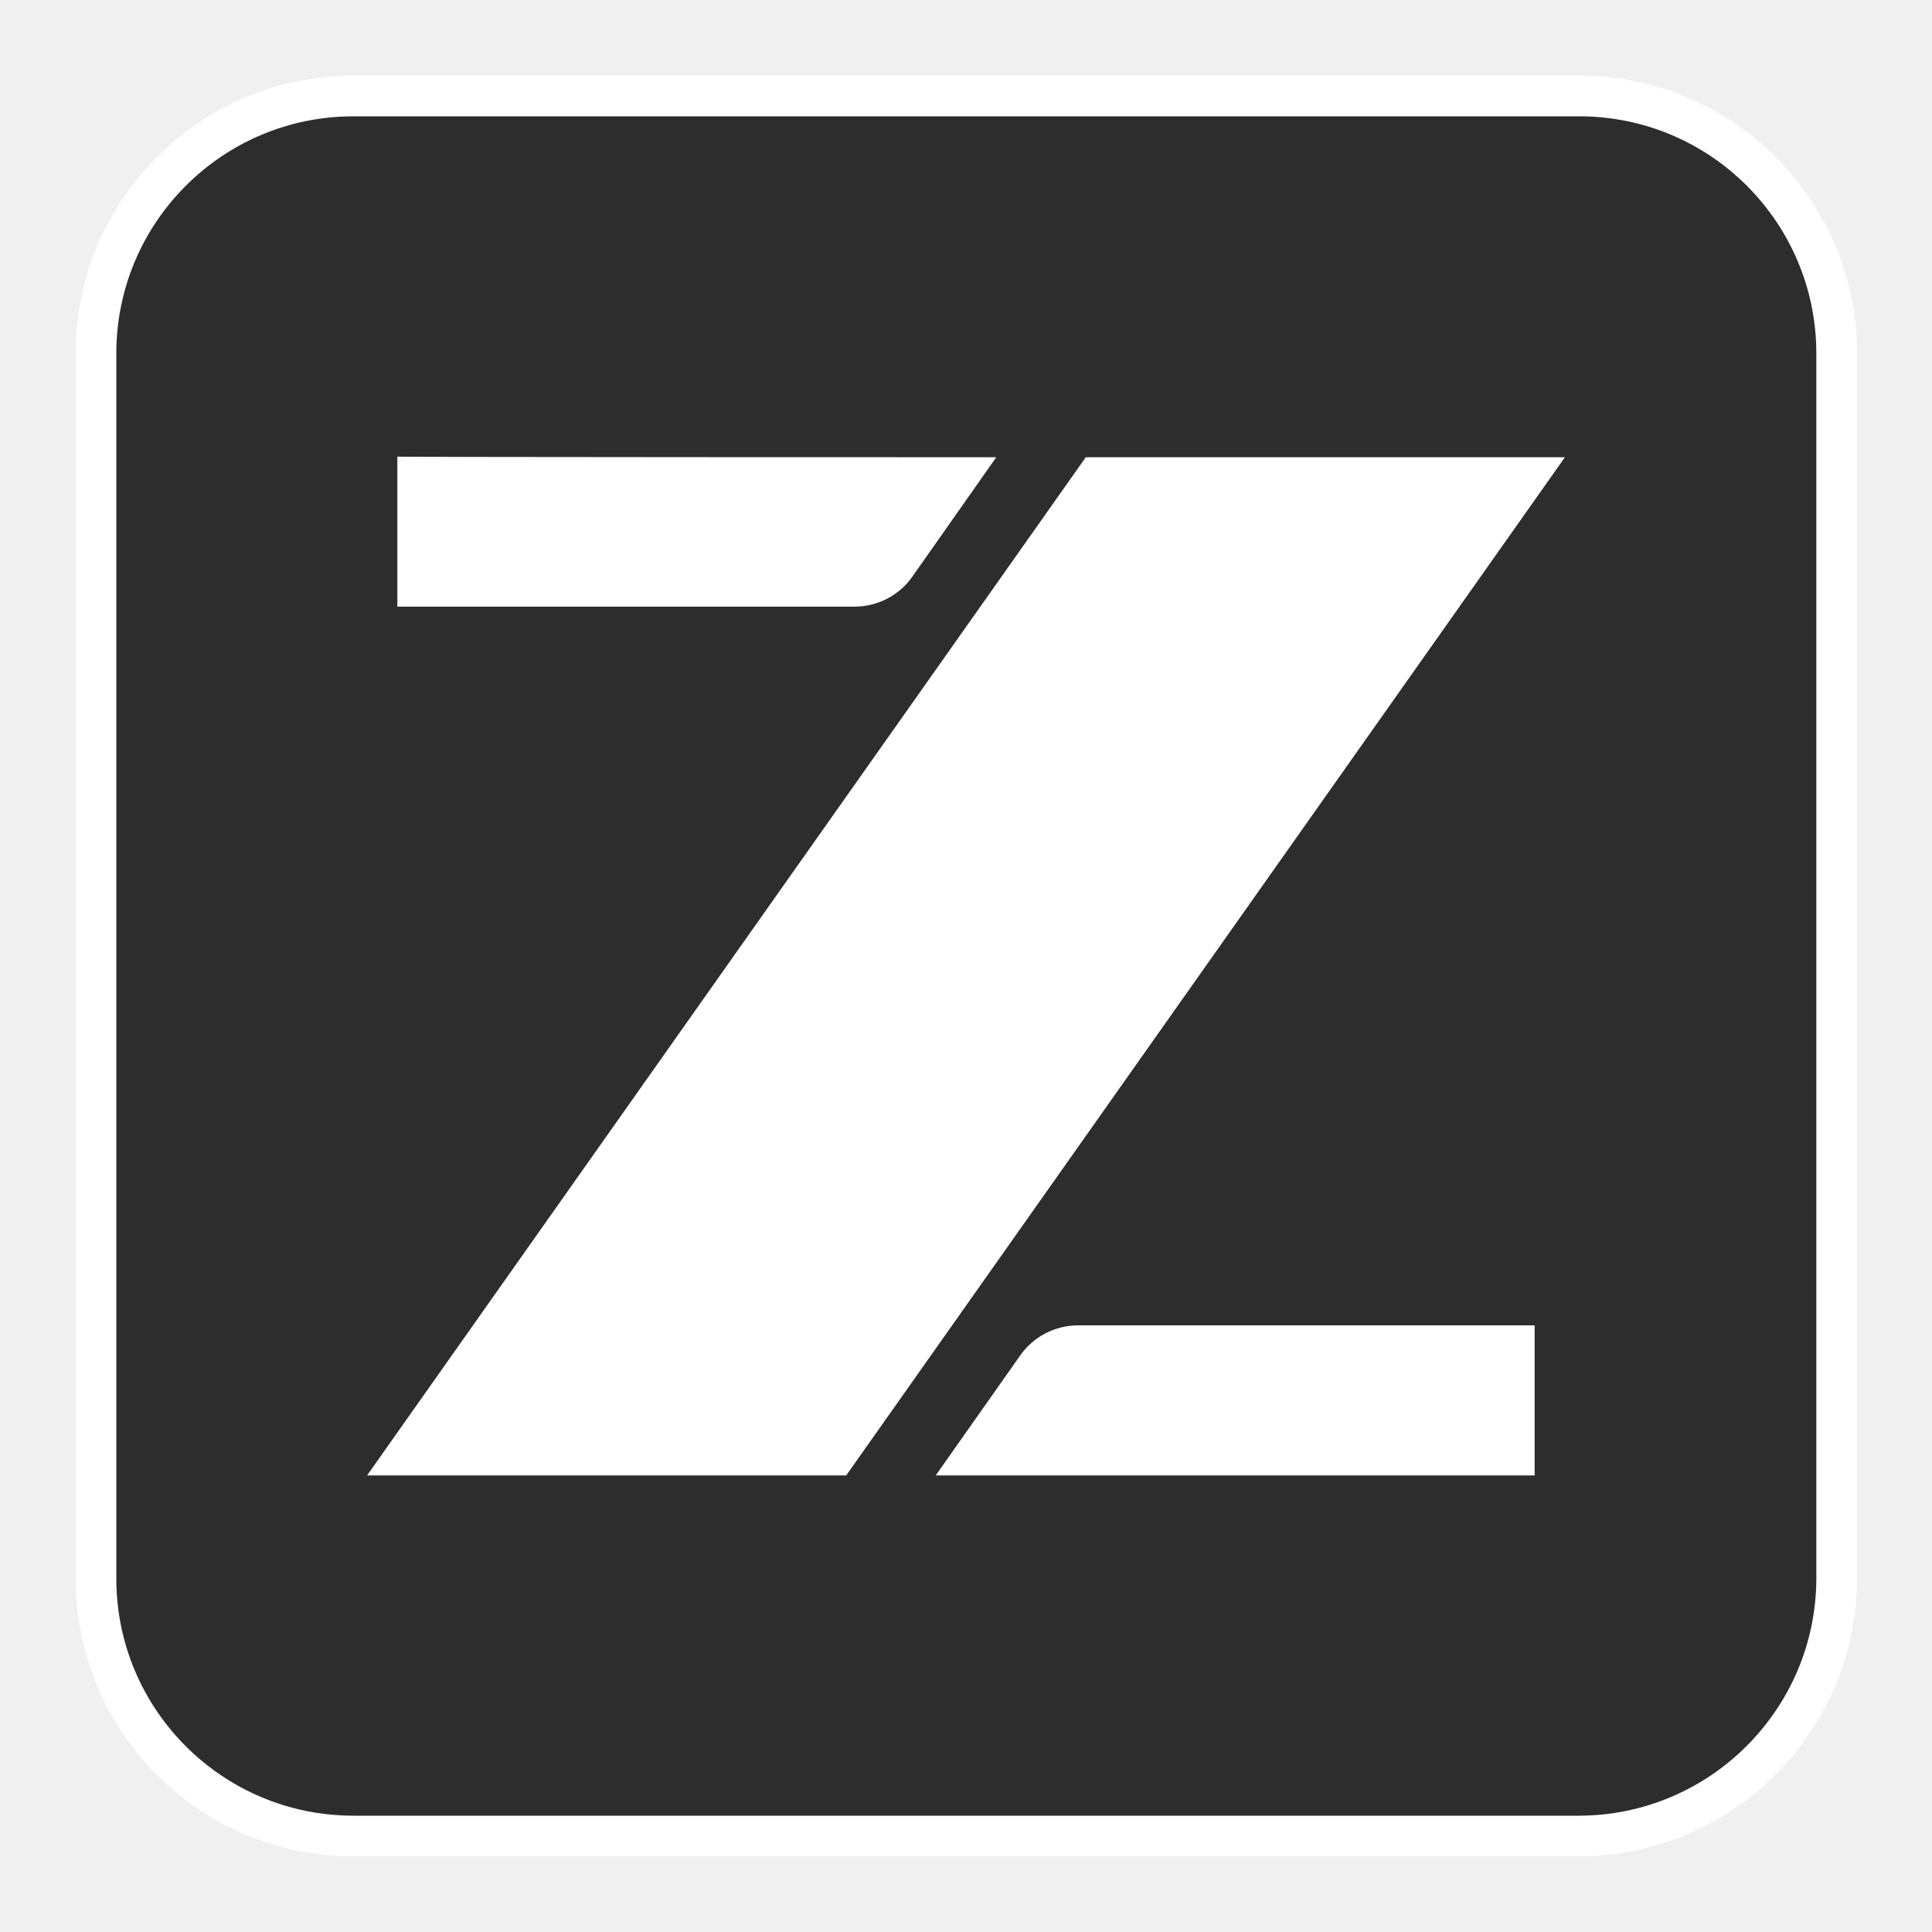
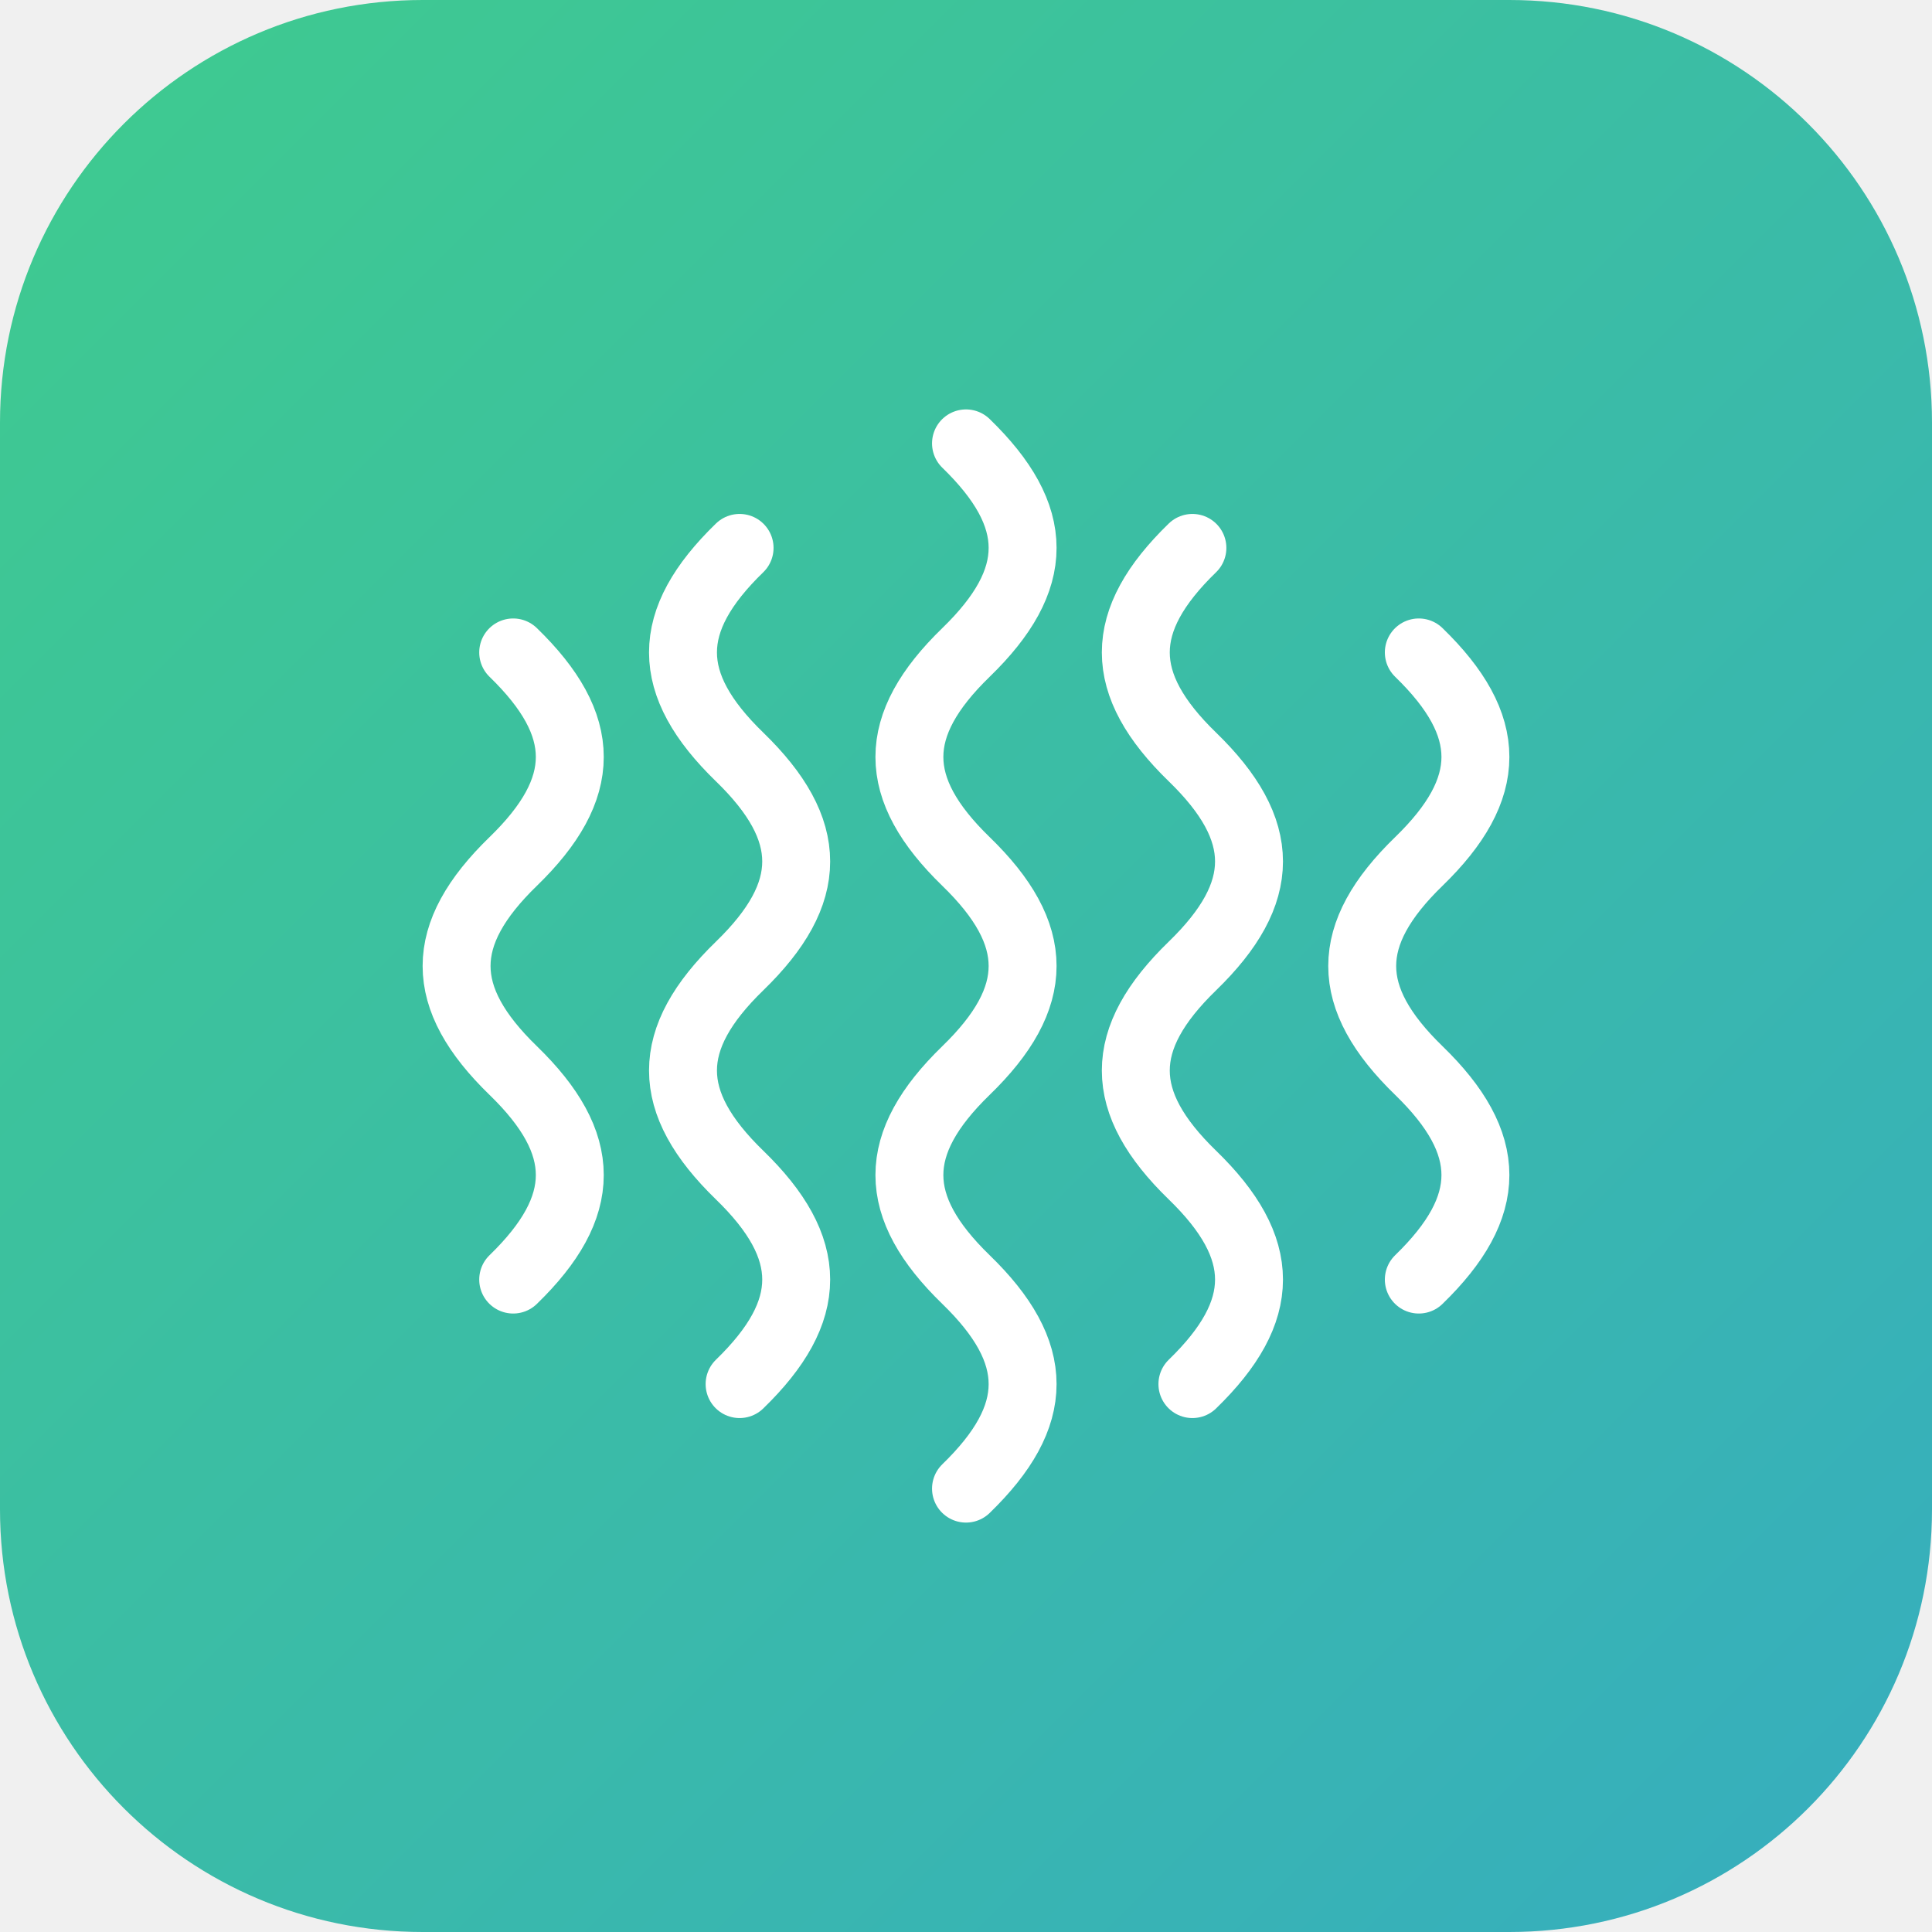
- <svg xmlns="http://www.w3.org/2000/svg" version="1.1" x="0px" y="0px" viewBox="0 0 30 30" style="enable-background:new 0 0 30 30;" xml:space="preserve">
+ <svg xmlns="http://www.w3.org/2000/svg" viewBox="0 0 512 512">
  <defs>
-     <style type="text/css">
-     .st194{fill:#2D2D2D;stroke:#FFFFFF;stroke-width:0.632;stroke-miterlimit:10;}
-     .st23{fill:#FFFFFF;}
- 
-     .z-breathe {
-       animation: breathe 2.5s ease-in-out infinite;
-     }
- 
-     @keyframes breathe {
-       0%, 100% { opacity: 0.7; }
-       50% { opacity: 1; }
-     }
-   </style>
+     <linearGradient id="g" x1="0" y1="0" x2="1" y2="1">
+       <stop offset="0" stop-color="#3FCB8E" />
+       <stop offset="1" stop-color="#36ADBF" />
+     </linearGradient>
  </defs>
-   <g>
-     <path class="st194" d="M24.51,28.51H5.49c-2.21,0-4-1.79-4-4V5.49c0-2.21,1.79-4,4-4h19.03c2.21,0,4,1.79,4,4v19.03     C28.51,26.72,26.72,28.51,24.51,28.51z" />
-     <g class="z-breathe">
-       <path class="st23" d="M15.47,7.1l-1.3,1.85c-0.2,0.29-0.54,0.47-0.9,0.47h-7.1V7.09C6.16,7.1,15.47,7.1,15.47,7.1z" />
-       <polygon class="st23" points="24.3,7.1 13.14,22.91 5.7,22.91 16.86,7.1" />
-       <path class="st23" d="M14.53,22.91l1.31-1.86c0.2-0.29,0.54-0.47,0.9-0.47h7.09v2.33H14.53z" />
-     </g>
+   <rect width="512" height="512" rx="112" fill="url(#g)" />
+   <g fill="none" stroke="#fff" stroke-width="18" stroke-linecap="round">
+     <path d="M136 172.9 C156 192.3 156 208.9 136 228.3 C116 247.7 116 264.3 136 283.7 C156 303.1 156 319.7 136 339.1" />
+     <path d="M196 145.2 C176 164.6 176 181.2 196 200.6 C216 220 216 236.6 196 256 C176 275.4 176 292 196 311.4 C216 330.8 216 347.4 196 366.8" />
+     <path d="M256 117.5 C276 136.9 276 153.5 256 172.9 C236 192.3 236 208.9 256 228.3 C276 247.7 276 264.3 256 283.7 C236 303.1 236 319.7 256 339.1 C276 358.5 276 375.1 256 394.5" />
+     <path d="M316 145.2 C296 164.6 296 181.2 316 200.6 C336 220 336 236.6 316 256 C296 275.4 296 292 316 311.4 C336 330.8 336 347.4 316 366.8" />
+     <path d="M376 172.9 C396 192.3 396 208.9 376 228.3 C356 247.7 356 264.3 376 283.7 C396 303.1 396 319.7 376 339.1" />
  </g>
</svg>
